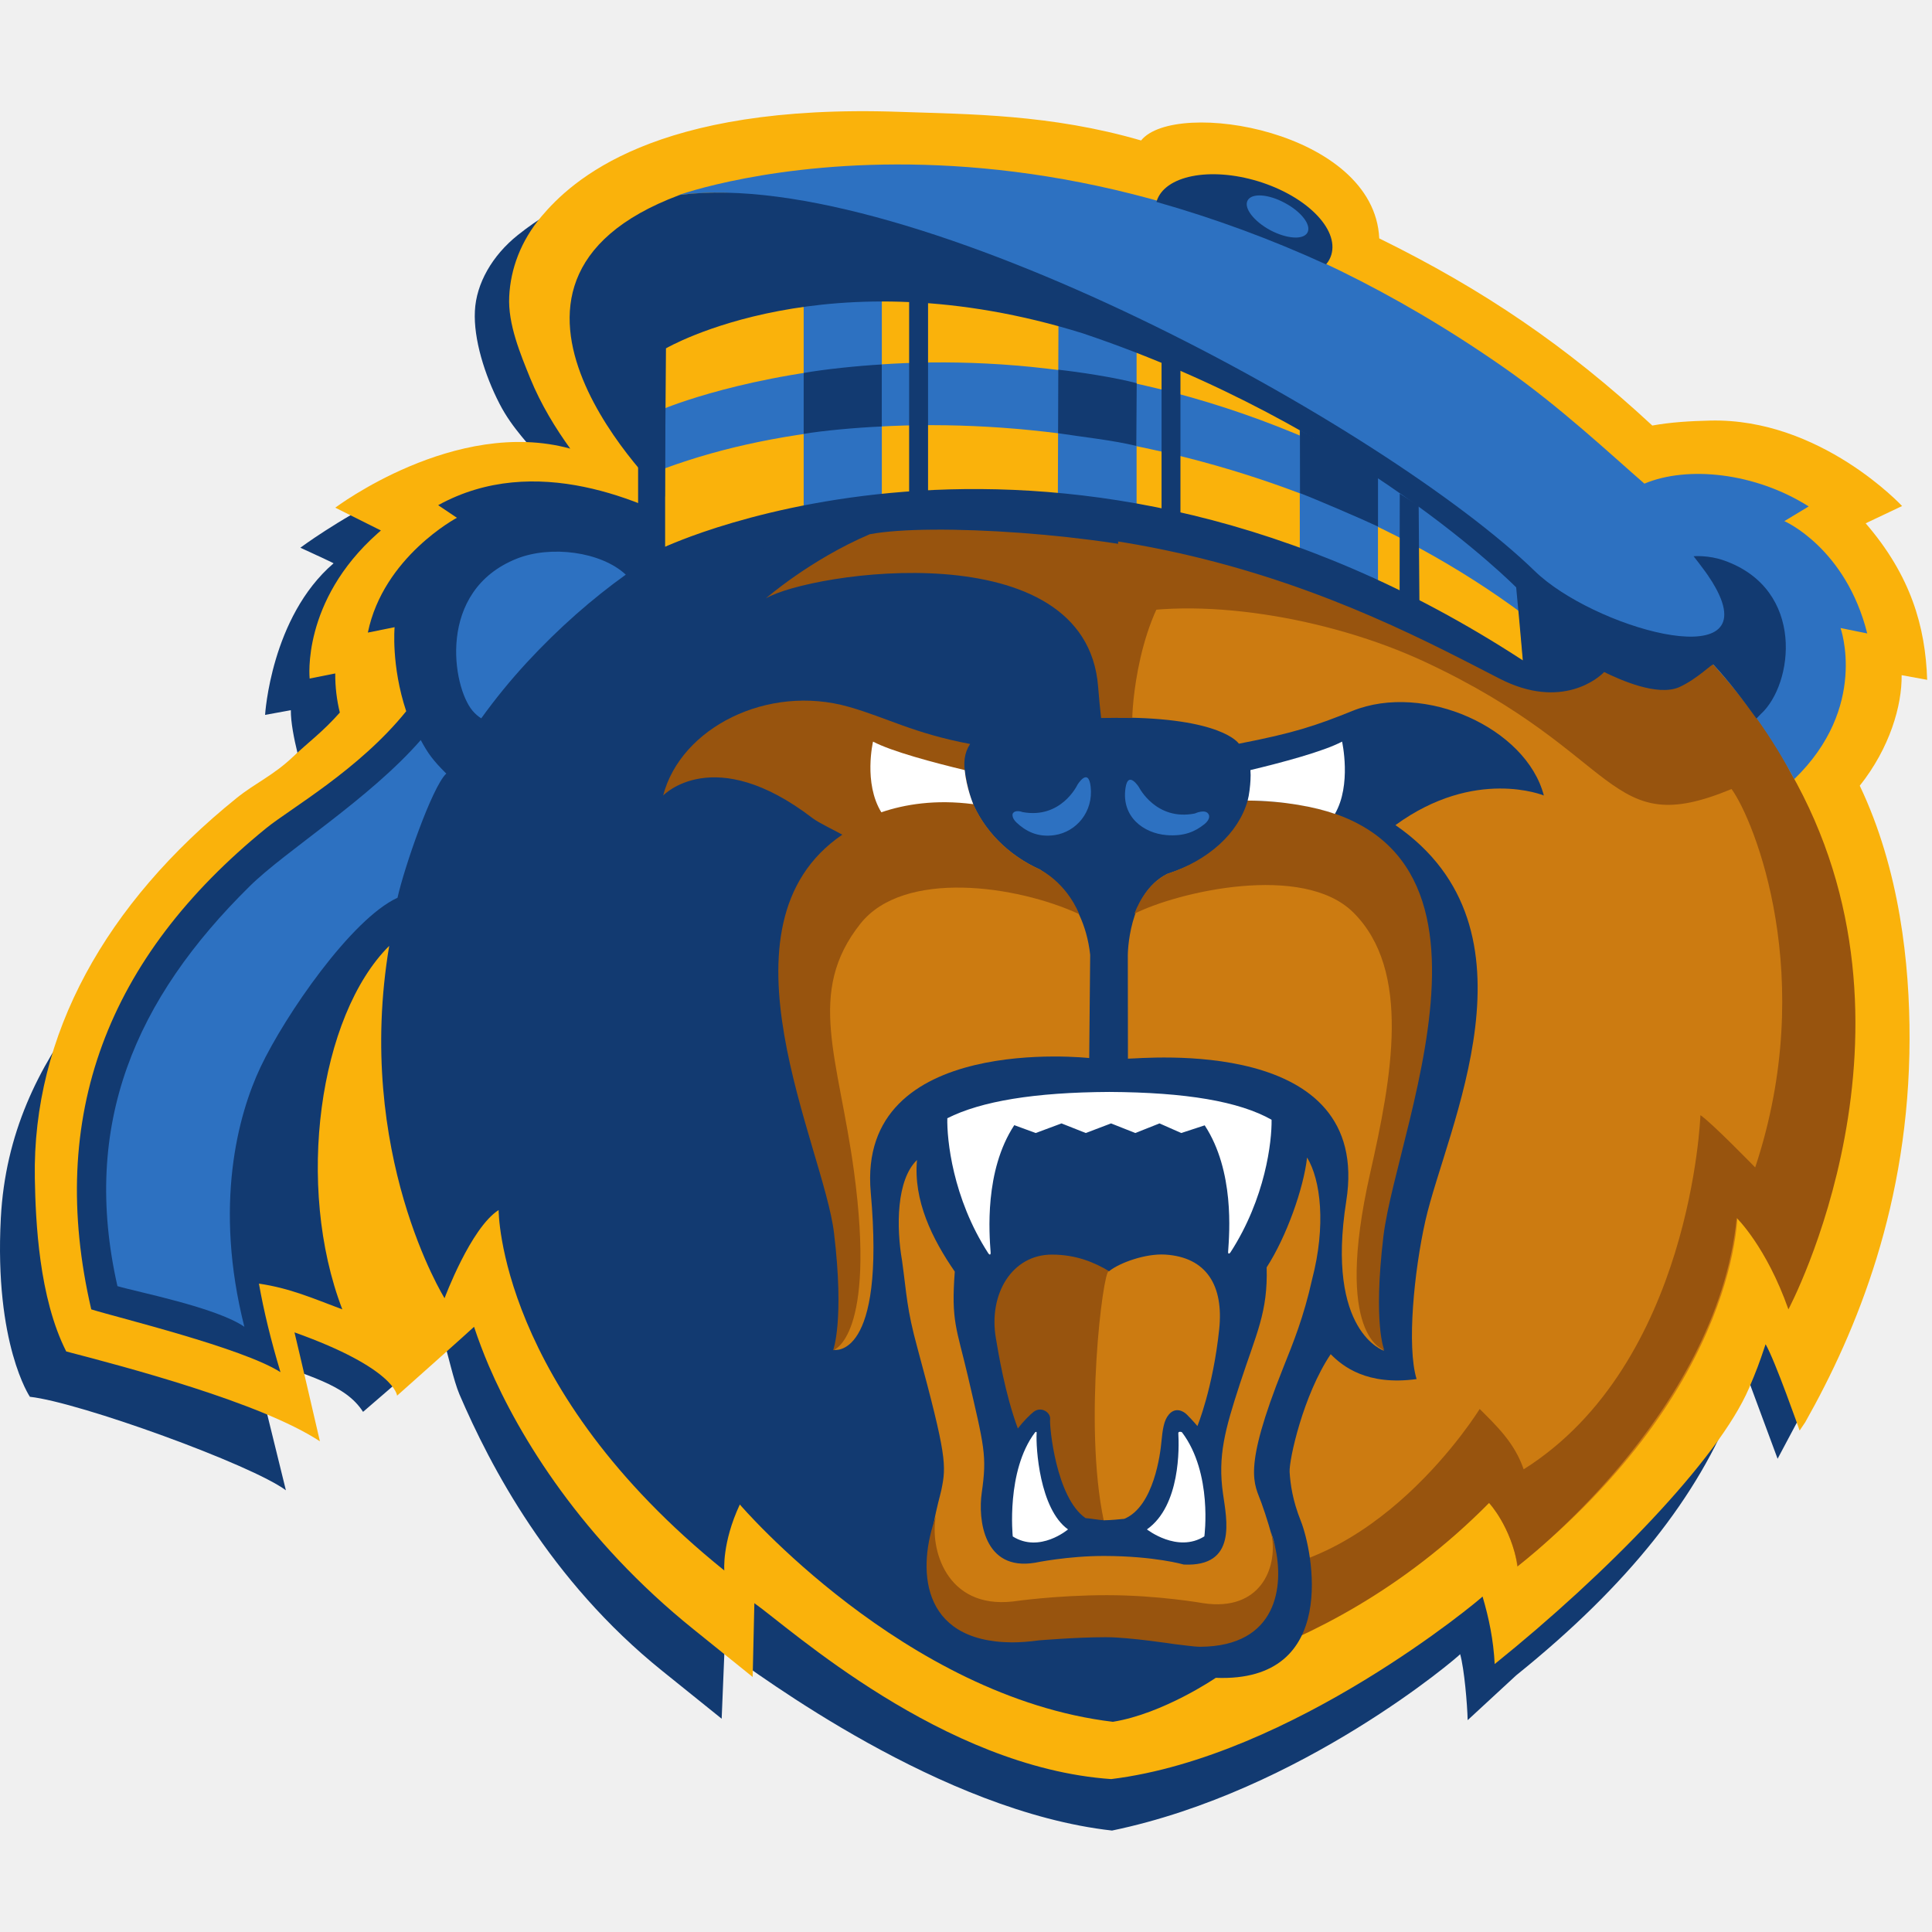
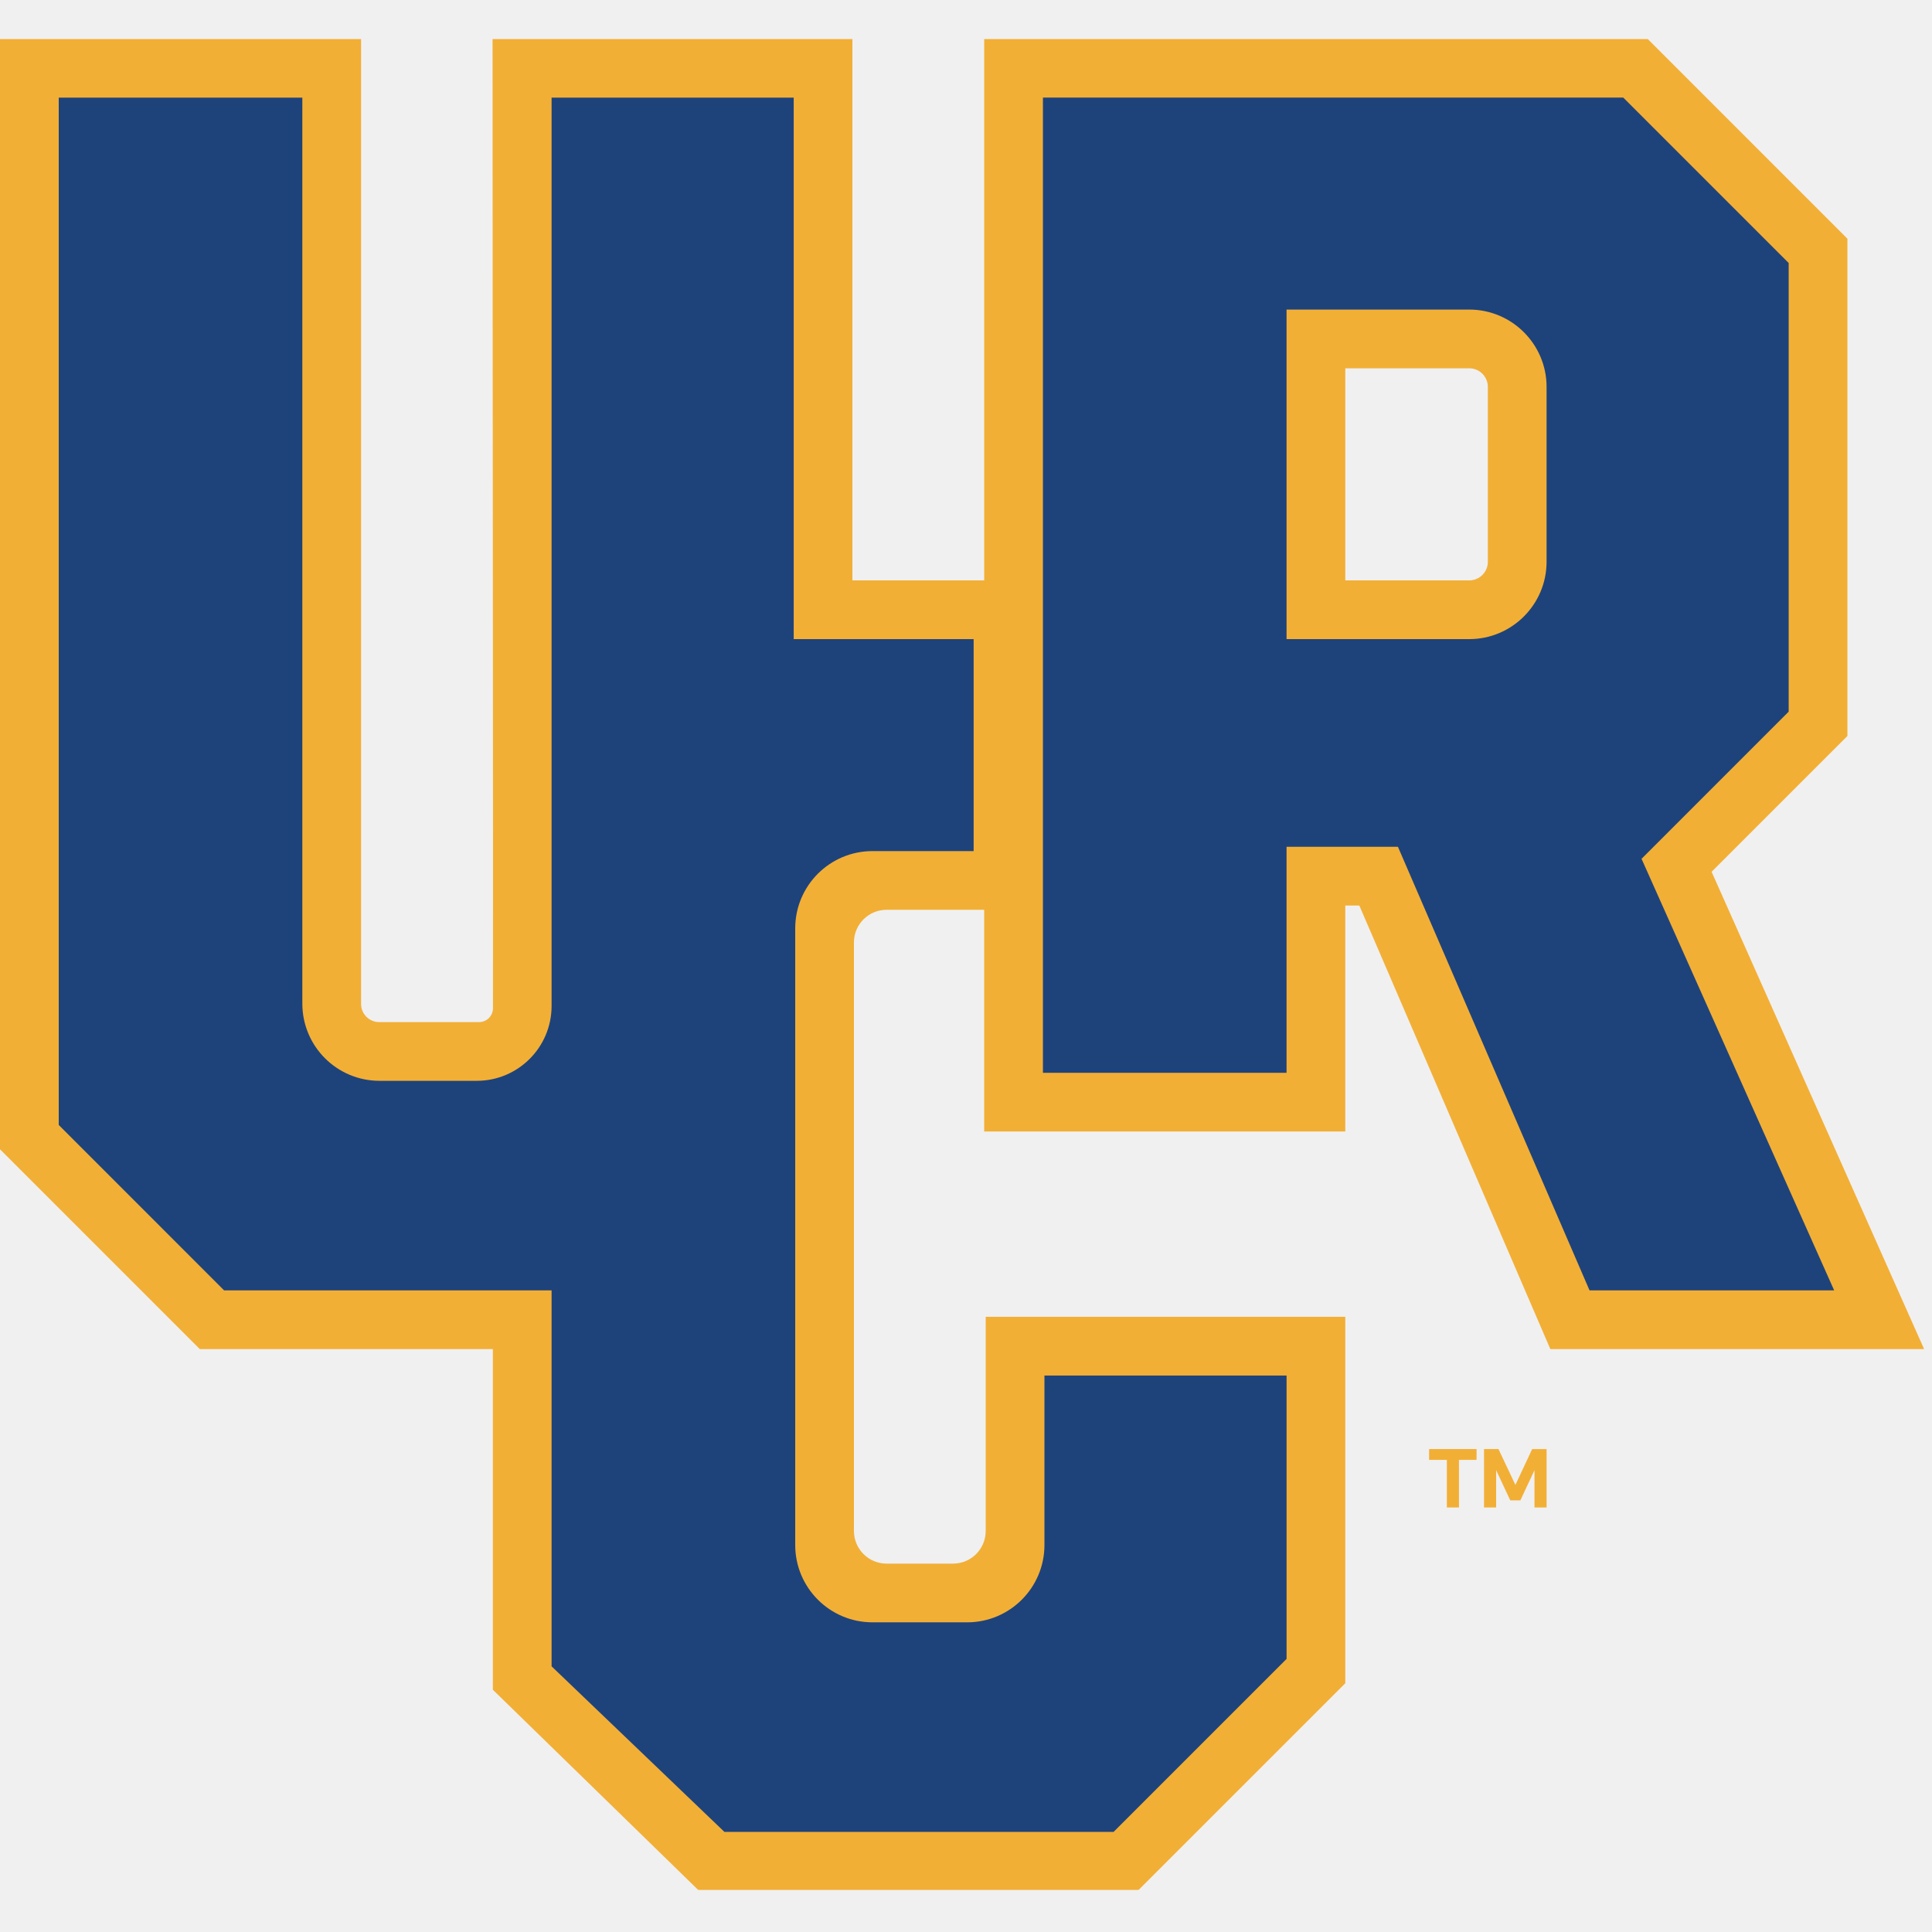
- <svg xmlns="http://www.w3.org/2000/svg" width="200" height="200">
-   <g fill="none">
-     <path d="M37.584 146.155s8.346-7.19 8.376-7.26c.418 1.277.993 4.015 1.602 5.45 3.18 7.397 9.316 19.227 20.988 28.622l6.157 4.955.29-7.067c3.637 2.563 22.425 16.667 40.12 18.643 19.673-4.081 35.904-18.046 36.038-18.257.432 1.547.735 5.17.777 6.829l5.021-4.638c11.67-9.397 18.818-18.555 22.555-28.094.569-1.452.992-1.383 1.408-2.66.057.123.09.23.115.305a.646.646 0 0 0 .059.132l2.927 7.895 3.952-7.43c.142-.313 6.206-15.431 6.233-32.56.021-7.776-1.954-17.638-6.124-26.38 3.113-3.921 4.953-8.28 4.904-11.474v-.038l2.672.525-.844-5.368c-.354-2.09-1.234-3.874-2.242-5.481-1.038-1.63-2.254-3.13-3.41-4.397l4.647-1.987s-11.083-7.197-20.343-7.117c-2.098.022-4.63.435-6.487.773-3.224-2.65-7.143-5.618-11.867-8.938-5.75-4.04-11.927-6.601-17.424-9.42a.988.988 0 0 0 .01-.13c.07-1.248-.268-2.408-.796-3.41-.79-1.507-2.007-2.761-3.472-3.847-1.475-1.08-3.226-1.985-5.188-2.635-1.712-.566-3.402-.887-5.007-.971-1.917-.091-3.706.116-5.33.779a7.252 7.252 0 0 0-2.24 1.409l-.005.001c-9.419-2.737-17.952-3.865-25.147-4.331-16.057-1.024-25.048-.047-25.048-.047-4.398 1.654-7.409 2.256-11.858 5.798-2.64 2.106-4.308 5.013-4.442 7.863-.151 2.879 1.01 6.613 2.546 9.595 1.372 2.662 3.146 4.223 4.647 6.298-9.923-2.834-25.262 8.61-25.262 8.61s3.469 1.59 3.44 1.614c-6.492 5.569-7.09 15.692-7.09 15.692l2.666-.487c-.014 1.226.334 2.978.688 4.424-1.84 2.07-1.231 3.355-2.906 4.95-2.116 2-2.607 3.557-3.845 4.852-10.33 10.947-23.04 20.844-23.96 38.35-.686 13.06 3.01 18.5 3.01 18.5 5.148.57 22.936 7.017 26.501 9.68 0 0-3.11-12.667-3.443-13.995 5.881 2.244 9.576 2.993 11.43 5.875" fill="#123A71" />
-     <path d="M157.48 59.714l.541.67v.005h-.003l-.538-.675m.541.675v-.011.01" fill="#FAB20B" />
-     <path d="M193.132 54.172l3.771-1.787s-8.443-9.108-19.844-8.848c-2.073.046-4.167.175-6.014.515-8.89-8.247-17.525-14.09-28.265-19.374-.516-11.168-21.132-14.519-24.655-10.136-9.348-2.721-17.802-2.712-24.957-2.962-25.516-.905-34.023 7.17-37.113 10.821-2.15 2.537-3.207 5.455-3.341 8.288-.149 2.853 1.166 5.976 2.169 8.457 1.121 2.753 2.658 5.233 4.149 7.297-11.89-3.27-24.326 6.112-24.326 6.112l4.725 2.36a11.68 11.68 0 0 1-.346.304c-7.903 7.023-7.03 15.026-7.03 15.026l2.65-.53v.048a16.42 16.42 0 0 0 .474 4.002c-1.822 2.051-3.166 2.984-4.834 4.565-2.096 1.986-3.864 2.685-5.864 4.294-13.536 10.918-21.133 24.487-20.876 39.35.08 4.496.43 12.369 3.252 17.929 6.028 1.571 20.116 5.265 26.26 9.301 0 0-2.307-9.964-2.632-11.277 10.46 3.73 10.621 6.552 10.621 6.552s7.938-7.065 7.967-7.129a52.488 52.488 0 0 0 1.528 4.036c3.158 7.35 9.622 17.972 21.21 27.294l6.106 4.921.174-7.642c3.614 2.546 19.502 17.008 36.942 18.212 18.813-2.318 38.31-18.702 38.44-18.9.659 2.222 1.13 4.497 1.257 6.99 11.59-9.322 23.17-21.204 26.327-28.557.771-1.825 1.003-2.411 1.716-4.549.972 1.652 3.524 8.935 3.524 8.935l.58-.862c5.347-9.472 10.774-22.679 10.8-39.689.019-7.715-1.019-17.52-5.155-26.202 3.099-3.896 4.374-8.279 4.335-11.443l2.643.482c-.178-5.503-1.692-10.795-6.368-16.204" fill="#FAB20B" />
-     <path d="M115.565 52.107l-1.251 121.162c2.961.08 5.796-.24 5.796-.24 16.205-2.687 34.11-17.619 34.11-17.619 2.753 3.948 2.835 6.783 2.835 6.783 23.453-18.89 22.834-37.147 22.834-37.147 2.9 1.868 5.598 9.128 5.598 9.128s19.097-35.904-8.507-65.79c-27.601-29.887-61.233-17.431-61.233-17.431l-.182 1.154" fill="#CC7B11" />
-     <path d="M185.306 79.867c-.158-.353-2.591-5.404-8.715-11.89 0 0-8.46-1.113-11.73-.214 0 0 1.947 6.199-8.937 1.416-24.097-14.388-48.236-14.303-48.236-14.303s6.21 5.456 7.17 9.022c9.02-2.329 22.768 0 32.692 4.638 20.584 9.623 18.686 18.557 31.7 13.144 2.345 3.225 8.978 19.503 2.447 39.173 0 0-4.536-4.663-5.67-5.41 0 0-.903 25.707-18.298 36.661-.934-2.747-2.814-4.509-4.552-6.249 0 0-10.913 17.782-26.674 16.92l-11.018 12.121s20.921-1.354 38.66-19.307c0 0 2.292 2.454 2.966 6.534 0 0 20.635-15.583 22.667-36.042 0 0 3.076 2.977 5.358 9.464 0 0 15.494-29.053.17-55.678" fill="#98540E" />
-     <path d="M146.645 142.762c-5.117.701-7.649-1.311-8.891-2.577-2.848 4.233-4.322 10.934-4.253 12.198.082 1.267.3 2.923 1.16 5.071 1.206 3.017 4.083 16.75-8.804 16.234 0 0-5.434 3.715-10.652 4.553-21.567-2.575-38.619-22.496-38.619-22.496-1.855 3.968-1.605 6.832-1.605 6.832-23.446-18.882-23.363-37.313-23.363-37.313-2.903 1.863-5.597 9.126-5.597 9.126s-9.34-14.994-5.73-36.474c-7.26 7.217-9.751 24.87-4.855 37.629-3.092-1.16-5.411-2.19-8.632-2.665.498 2.813 1.23 5.836 2.232 9.167-3.906-2.51-16.942-5.668-19.589-6.502C4.81 115.57 11.08 99.119 27.575 85.718c2.446-1.99 9.613-6.054 14.475-12.091-1.57-4.727-1.201-8.7-1.201-8.7l-2.769.557c1.612-7.85 9.22-11.883 9.22-11.883l-1.941-1.304c10.048-5.545 21.247-.402 26.813 2.662 22.491-11.603 43.575-3.795 43.575-3.795l.012 23.12c10.715 0 12.448 2.65 12.49 2.703 5.724-1.107 7.964-1.866 11.756-3.395 7.414-2.994 17.994 1.752 19.813 8.758 0 0-7.114-2.947-15.362 3.066 15.722 10.824 5.259 31.347 3.094 40.979-1.16 5.155-1.934 13.016-.905 16.367" fill="#123A71" />
-     <path d="M68.701 56.676s40.996-17.18 89.115 13.878l-.66-8.573s-52.146-46.057-88.311-25.34L68.7 56.677" fill="#FAB20B" />
-     <path d="M68.807 48.491c24.66-9.079 62.482-4.503 88.857 15.081 0 0-.285-2.275-.448-3.627-7.238-5.906-13.833-10.653-13.833-10.653-40.12-21.476-74.59-7.01-74.59-7.01l.014 6.21" fill="#2D71C1" />
-     <path fill="#2D71C1" d="M91.288 53.786h-8.092V31.033h8.092v22.753m26.371 1.251l-8.158-1.126.074-21.619h8.084v22.745m24.992 7.613l-8.093-2.92-.01-17.113h8.091l.012 20.033" />
-     <path fill="#123A71" d="M96.07 53.196h-1.957V30.583h1.958v22.613m26.128 2.823h-1.955V36.577h1.955v19.442m24.749 7.703l-2.063-1.028.018-11.595 1.958 1.253.087 11.37M83.196 38.61v6.307c1.86-.321 5.424-.657 8.085-.767v-6.422c-2.37.13-6.036.508-8.085.882m26.359-.337l-.023 6.574c2.775.427 5.482.697 8.098 1.31l.042-6.488c-2.232-.6-6.1-1.181-8.117-1.396m33.096 11.124c-1.85-1.4-5.38-3.427-8.083-4.864l.008 6.519c1.634.623 6.4 2.666 8.075 3.458v-5.113" />
-     <path d="M141.136 128.305c1.427-11.96 18.62-43.612-11.886-45.035-.945 3.366-4.142 5.793-8.416 7.195-4.085 2.04-4.083 8.418-4.083 8.418l.013 10.711c1.653-.009 25.31-2.413 22.6 14.74-2.145 13.596 3.932 15.508 3.932 15.508s-3.244-2.431-2.16-11.537" fill="#CC7B11" />
-     <path d="M143.21 127.986c1.43-11.958 16.666-44.848-14.054-45.11-.946 3.369-4.048 6.187-8.322 7.59-1.731.87-2.782 2.517-3.41 4.128 4.493-2.273 17.463-5.306 22.672-.133 6.057 6.015 3.974 17.115 1.74 26.995-3.846 17.003 1.46 18.297 1.46 18.297s-1.167-2.666-.086-11.767" fill="#98540E" />
-     <path d="M112.855 98.843c-.698-6.396-5.157-8.785-5.157-8.785h.058c-3.485-1.536-5.966-4.196-7.172-7.18-24.684-3.13-14.06 33.484-12.639 45.45 1.093 9.105-1.624 11.409-1.624 11.409s5.37 1.066 3.818-16.304c-1.48-16.582 22.615-13.904 22.615-13.904l.101-10.686" fill="#CC7B11" />
-     <path d="M107.698 90.058h.058c-3.338-1.476-5.756-3.986-7.014-6.821-.368-.823-.635-2.078-.793-2.942-.247-1.286-.131-2.37.478-3.277-5.878-1.113-8.568-2.707-12.545-3.842-8.417-2.408-17.413 2.168-19.232 9.174 0 0 5.222-5.508 15.454 2.336.65.504 2.478 1.363 3.093 1.719-13.798 9.385-1.93 32.25-.86 41.236 1.091 9.103-.095 12.143-.095 12.143s4.494-1.268 2.159-18.543c-1.597-11.763-4.98-18.5.669-25.62 4.478-5.644 16.167-3.982 22.654-.988-1.419-3.354-4.026-4.575-4.026-4.575" fill="#98540E" />
-     <path d="M99.864 79.718c-3.18-.767-7.556-1.924-9.488-2.947 0 0-1.007 4.287.858 7.316 2.397-.816 5.601-1.354 9.514-.84 0 0-.718-1.74-.884-3.529" fill="#FFF" />
-     <path d="M124.675 85.321c-.954.766-2.097 1.277-3.93 1.127-2.341-.192-4.688-1.878-4.23-4.895.278-1.85 1.396-.05 1.396-.05s1.762 3.507 5.78 2.71c0 0 1.132-.535 1.438.11 0 0 .254.428-.454.998m-19.437-.163c.898.84 2.132 1.567 3.95 1.29 2.233-.338 4.012-2.411 3.715-5.012-.235-2.078-1.372-.185-1.372-.185s-1.676 3.565-5.691 2.813c0 0-.73-.301-1.004.161 0 0-.16.407.402.933" fill="#2D71C1" />
-     <path d="M114.827 113.037c-7.753.041-13.255.957-16.76 2.722-.053 2.136.522 8.236 4.24 13.981.096.145.262.237.242-.094-.14-1.923-.665-8.436 2.45-13.17l2.217.813 2.672-.994 2.511.994 2.617-.994 2.51.994 2.508-.994 2.248.994 2.428-.794c3.094 4.725 2.559 11.136 2.427 13.05-.03.333.146.242.244.095 3.626-5.614 4.289-11.487 4.252-13.725-3.36-1.9-8.857-2.837-16.806-2.878" fill="#FFF" />
-     <path d="M131.124 131.196c.133 4.661-1.058 6.807-2.778 12.08-1.538 4.72-2.298 7.456-1.743 11.34.385 2.73 1.486 7.604-4.056 7.346 0 0-2.996-.877-8.223-.89-3.761-.01-7.174.7-7.174.7-5.35.9-5.911-4.505-5.521-7.241.556-3.867.273-4.704-1.442-12.107-1.16-4.946-1.736-5.633-1.349-10.787-2.34-3.389-4.297-7.367-3.91-11.555-2.147 2.063-2.147 6.978-1.548 10.418.502 3.624.472 4.944 1.591 9.04 3.043 11.21 2.999 12.177 2.48 14.692-.434 2.118-5.444 16.752 9.935 14.862 0 0 3.919-.432 6.786-.432 2.31 0 7.473.73 7.473.73 13.692 1.549 10.91-8.253 8.945-13.796-.727-2.038-2.044-3.272 2.267-14.057 1.033-2.576 2.107-5.217 2.967-9.085 1.46-5.584.899-10.31-.516-12.63-.357 3.2-2.137 8.21-4.184 11.372" fill="#CC7B11" />
-     <path d="M132.04 160.133a27.19 27.19 0 0 0-.5-1.626c.052.2.096.388.133.596.134.338.262.685.367 1.03" fill="#CC7B11" />
-     <path d="M124.585 165.966s-4.677-.834-9.982-.834c-5.309 0-9.75.653-9.75.653-6.971.783-8.616-5.584-7.97-8.806-1.907 5.182-1.78 12.956 7.861 13.04.841 0 1.767-.068 2.785-.207 0 0 3.9-.327 6.77-.327h.274c2.338 0 7.003.713 7.003.713.78.082 1.987.27 2.659.275 7.985-.037 8.738-6.264 7.733-10.469-.09-.341-.199-.69-.314-1.03.598 3.392-1.22 7.854-7.069 6.992" fill="#98540E" />
-     <path d="M104.84 159.052s-.708-6.772 2.3-10.76c.072-.077.186-.132.172.067-.09 1.446.29 7.848 3.25 9.964 0 0-2.928 2.486-5.722.729m19.835-.009s.882-6.532-2.31-10.764c-.058-.072-.394-.12-.386.08.085 1.446.23 7.513-3.25 9.964 0 0 3.156 2.475 5.946.72" fill="#FFF" />
-     <path d="M112.369 157.152c.352.014 1.511.222 1.962.227-2.1-9.922-.069-25.893.52-25.763-1.499-.902-3.403-1.74-5.962-1.74-4.125 0-6.571 4.079-5.8 8.632.264 1.548.944 5.758 2.278 9.367.557-.73 1.261-1.432 1.63-1.72.791-.613 1.79.071 1.71.764-.084.693.601 8.107 3.662 10.233" fill="#98540E" />
-     <path d="M120.627 129.875c-2.062-.13-4.724.86-5.756 1.675-.042.045-.068.066-.098.066-.586-.13-2.616 15.841-.517 25.763l-.03-.003c.009 0 .017.003.027.003.788-.01 1.546-.095 2.132-.15 3.084-1.28 3.739-6.841 3.838-7.917.131-1.353.258-2.286.789-2.897.643-.741 1.435-.394 1.85.02.644.645 1.093 1.19 1.093 1.19s1.611-3.897 2.256-10.015c.474-4.504-1.295-7.467-5.584-7.735" fill="#CC7B11" />
-     <path d="M129.45 80.76c-.028.582-.136 1.558-.294 2.116 3.653.01 7.084.673 9.03 1.382 1.754-3 .745-7.487.745-7.487-1.94 1.03-6.315 2.188-9.488 2.947.029.345.029.69.006 1.042" fill="#FFF" />
-     <path d="M49.817 74.363a61.818 61.818 0 0 1 4.705-5.766c3.359-3.628 6.8-6.63 10.259-9.109-2.56-2.386-7.774-3.062-11.303-1.648-8.302 3.326-6.652 13.262-4.558 15.738.28.328.58.588.897.785m-3.62 5.716c-1.41-1.398-1.908-2.115-2.642-3.468-5.324 6.104-13.954 11.43-17.696 15.121-11.858 11.683-17.485 24.656-13.702 41.408 2.019.602 10.224 2.197 13.14 4.21-3.177-12.542-.685-21.906 1.676-26.89 2.55-5.377 9.409-15.336 14.177-17.525.686-3.093 3.566-11.45 5.047-12.856m147.099-14.506c-2.231-8.875-8.58-11.627-8.58-11.627l2.521-1.52c-5.56-3.52-12.563-4.229-17.008-2.36-3.403-2.949-8.819-8.034-14.563-12.029-46.07-32.141-85.41-17.842-85.41-17.842 23.846-3.219 72.868 27.207 89.732 41.99 3.825 3.357 11.315 5.455 15.5 4.643.5.503 1.003 1.016 1.492 1.557 3.713 4.019 6.573 8.135 8.755 12.276 7.72-7.455 4.797-15.647 4.797-15.647l2.764.559" fill="#2D71C1" />
-     <path d="M178.51 58.033c-1.675-.597-3.195-.451-3.19-.451.316.386.762.99 1.208 1.589.006.005.011.023.022.03.093.133.183.265.277.392.008.013.008.018.013.028.287.414.535.812.741 1.193a51.153 51.153 0 0 0 .2.373c4.435 8.734-12.933 3.732-18.89-2.06C143.64 44.31 94.367 17.14 70.424 20.17a6.432 6.432 0 0 0-.146.042c-24.57 9.223-1.454 31.2-1.454 31.2l.117-15.351s16.752-9.797 43.168-1.548c28.35 9.538 44.844 26.29 44.844 26.29.131 1.45.451 4.7.692 7.56C109.703 37.105 68.7 56.676 68.7 56.676l.577 2.3c43.282-11.767 72.203 4.215 85.96 11.277 6.444 3.309 10.33-.141 10.823-.686 1.668.815 5.464 2.53 7.742 1.582 1.956-.888 3.449-2.498 3.579-2.356 1.767 1.91 3.105 3.742 4.446 5.59.153-.137.282-.31.455-.468 3.366-3.06 4.655-12.882-3.774-15.882" fill="#123A71" />
-     <path d="M90.031 55.306c-6.17 2.636-10.745 6.635-10.745 6.635 4.565-2.703 33.133-7.031 34.391 9.145.097 1.251.206 2.33.31 3.242a76.283 76.283 0 0 1 3.226 0c.02-1.903.922-12.672 6.54-16.36-9.583-2.728-27.45-3.866-33.722-2.662" fill="#98540E" />
-     <path fill="#123A71" d="M66.056 58.92h2.798V35.637h-2.798V58.92m71.218-31.55a2.71 2.71 0 0 0 .543-.988c.804-2.68-2.587-6.086-7.576-7.616-5.004-1.523-9.702-.584-10.513 2.09a.212.212 0 0 0-.014.046 121.973 121.973 0 0 1 17.56 6.468" />
-     <path d="M135.351 24.07c-.418.785-2.14.666-3.85-.24-1.711-.925-2.767-2.3-2.35-3.077.419-.784 2.138-.673 3.847.251 1.717.91 2.77 2.289 2.353 3.066" fill="#2D71C1" />
+ <svg xmlns="http://www.w3.org/2000/svg" xmlns:xlink="http://www.w3.org/1999/xlink" width="200" height="200">
+   <defs>
+     <path id="a" d="M0 .025h199.185v191.62H0z" />
+   </defs>
+   <g fill="none" fill-rule="evenodd">
+     <g transform="translate(0 4)">
+       <mask id="b" fill="#fff">
+         <use xlink:href="#a" />
+       </mask>
+       <path d="M154.021 54.159a1.925 1.925 0 0 1-1.924 1.923h-12.833V34.127h12.833c1.062 0 1.924.862 1.924 1.923v18.109zm23.165 32.086 14.057-14.056V20.71L170.559.025h-68.675v56.057H88.241V.025h-37.25c-.004 27.91.072 90.867.042 100.343a1.444 1.444 0 0 1-1.45 1.441H39.26a1.883 1.883 0 0 1-1.882-1.884V.025H0v114.949l20.684 20.685h30.337v35.264l21.328 20.793h45.446l21.469-21.467v-37.935H102.04v22.171a3.379 3.379 0 0 1-3.38 3.38h-6.883a3.378 3.378 0 0 1-3.378-3.377V93.56a3.378 3.378 0 0 1 3.378-3.378h10.106v22.95h37.38V89.738h1.453l19.776 45.922h38.692l-22-49.414z" fill="#F2AF36" mask="url(#b)" />
+     </g>
+     <path d="M90.323 167.943a8.002 8.002 0 0 1-8.002-8.002V96.105a8.001 8.001 0 0 1 8-8h10.47V66.16H82.164V10.104H57.1v94.03a7.75 7.75 0 0 1-7.751 7.752H39.29a7.991 7.991 0 0 1-7.992-7.991v-93.79H6.08v106.352L23.2 133.58h33.9v38.918l17.892 17.14h40.287l17.907-17.907v-29.338H108.12v17.548a8.002 8.002 0 0 1-8.003 8.002h-9.795" fill="#1E437B" />
+     <path d="M160.1 58.159c0 4.411-3.59 8.002-8.003 8.002h-18.914V32.047h18.914c4.413 0 8.004 3.59 8.004 8.003v18.109zm9.833 30.745 15.23-15.233V27.227L168.04 10.103h-60.077v100.954h25.22V87.659h11.53l19.835 45.922h25.325l-19.94-44.677z" fill="#1E437B" />
+     <path d="M153.626 156.054v-6.047h1.496l1.753 3.711 1.734-3.71h1.495v6.046h-1.253v-3.865l-1.462 3.128h-1.047l-1.462-3.128v3.865h-1.254zm-5.686-4.93v-1.117h4.913v1.116h-1.821v4.931h-1.254v-4.93h-1.838z" fill="#F2AF36" />
  </g>
</svg>
